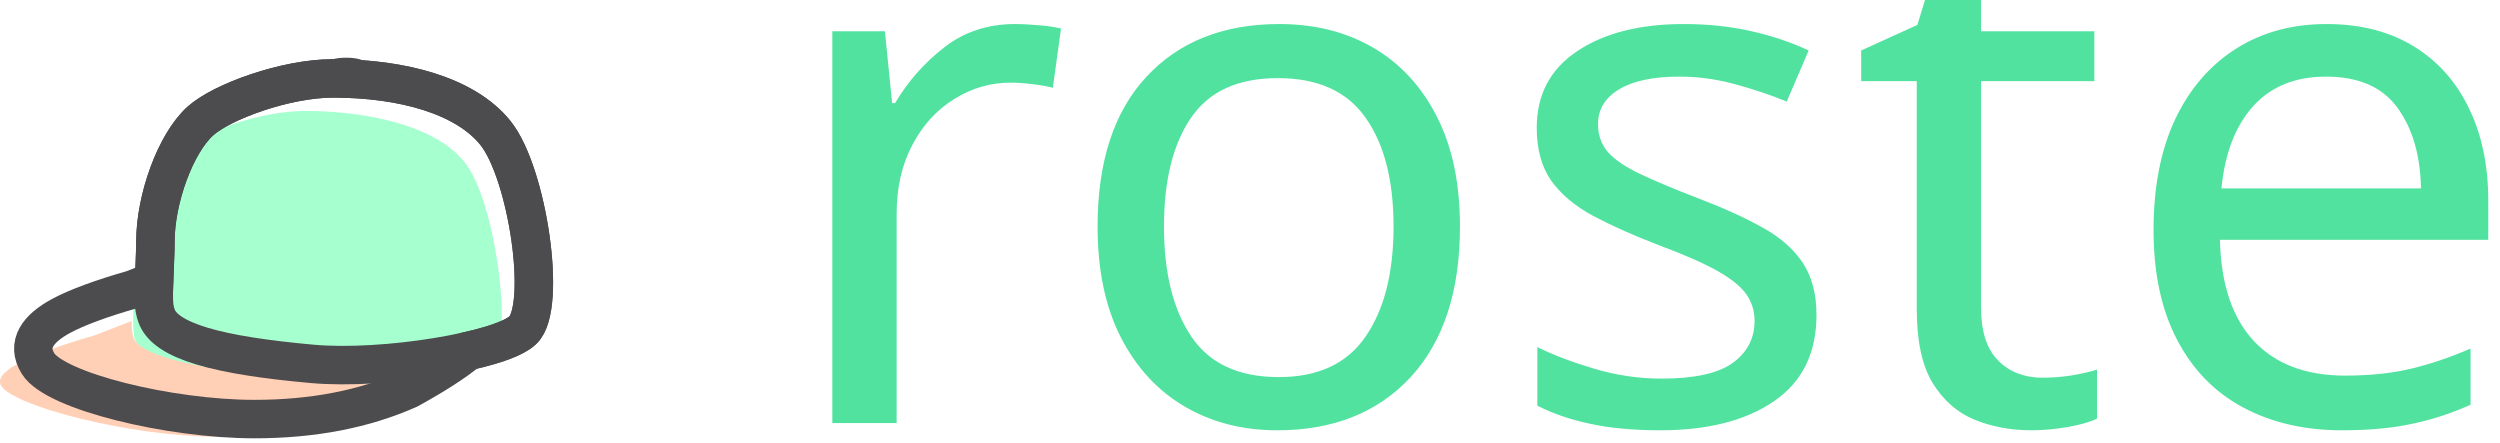
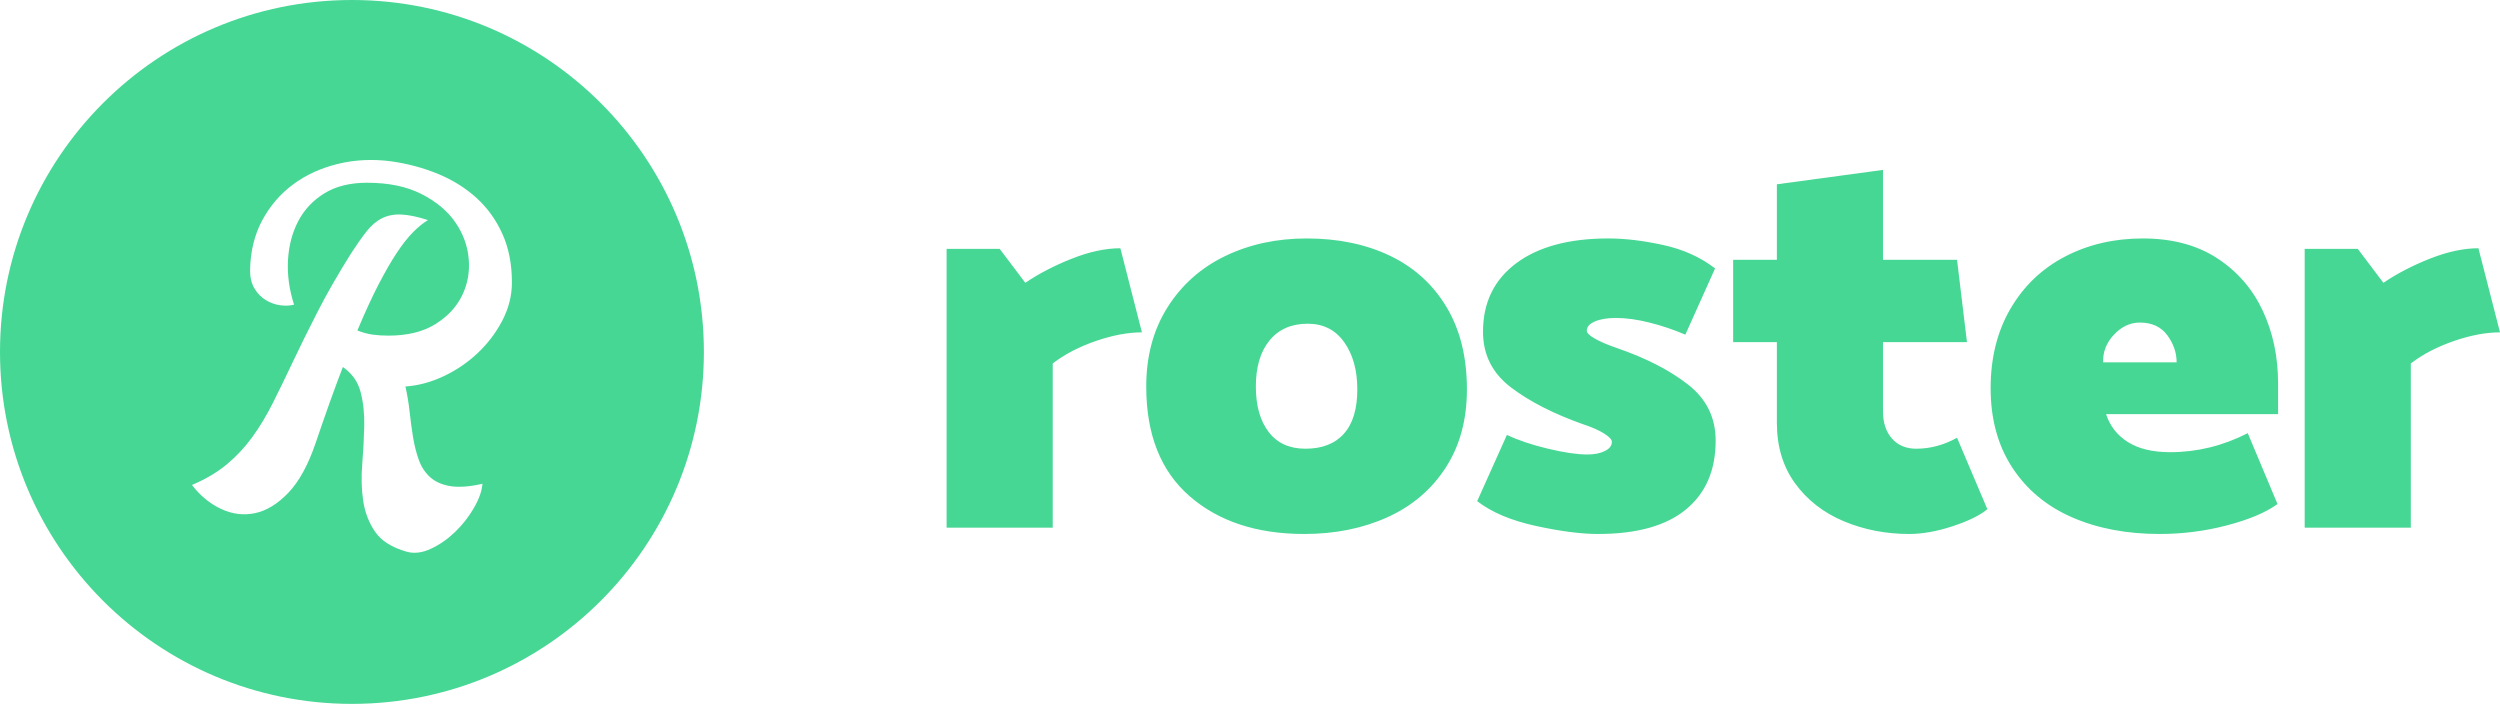
- <svg xmlns="http://www.w3.org/2000/svg" width="130px" height="23px" viewBox="0 0 130 23" version="1.1">
+ <svg xmlns="http://www.w3.org/2000/svg" width="103px" height="29px" viewBox="0 0 103 29" version="1.1">
  <g id="Page-1" stroke="none" stroke-width="1" fill="none" fill-rule="evenodd">
-     <g id="Desktop-HD" transform="translate(-655, -61)">
-       <g id="Logo-clossic-version" transform="translate(655, 48)">
-         <text id="roster" font-family="BigCaslon-Medium, Big Caslon" font-size="38" font-weight="400" fill="#51E2A0">
-           <tspan x="40.046" y="35">roster</tspan>
-         </text>
-         <g id="Cap-copy-cat" transform="translate(0, 16)">
-           <path d="M6.844,13.689 C6.846,14.059 6.869,14.358 6.933,14.547 C7.189,15.31 9.802,16.111 14.891,16.568 C17.514,16.804 20.842,16.419 23.197,15.912 C22.502,16.529 21.393,17.26 19.87,18.105 C17.469,19.179 14.674,19.716 11.487,19.716 C6.706,19.716 0.714,18.105 0.067,17.07 C-0.363,16.379 1.27,15.497 4.967,14.423 C5.631,14.159 6.257,13.915 6.844,13.689 Z" id="Combined-Shape" fill-opacity="0.816" fill="#FFC5A6" />
-           <path d="M9.172,4.883 C9.894,4.233 13.071,2.769 15.885,2.769 C18.698,2.769 22.514,3.388 24.151,5.424 C25.787,7.459 26.569,14.277 25.787,15.02 C25.005,15.763 19.002,16.994 14.821,16.618 C9.827,16.169 7.263,15.384 7.011,14.635 C6.814,14.049 7.011,12.397 7.011,10.848 C7.011,8.697 8.047,5.895 9.172,4.883 Z" id="Rectangle" fill="#A6FFCF" />
-           <path d="M8.014,11.614 C8.02,11.447 8.029,11.238 8.042,10.957 C8.062,10.497 8.072,10.224 8.078,9.933 C8.08,9.807 8.081,9.688 8.081,9.572 C8.081,7.332 9.132,4.452 10.417,3.295 C11.547,2.278 14.867,1.077 17.314,1.077 C20.912,1.077 24.198,1.967 25.762,3.913 C27.44,6 28.465,12.956 27.19,14.168 C26.751,14.585 25.768,14.932 24.349,15.251 C23.653,15.827 22.649,16.476 21.269,17.238 C18.947,18.276 16.264,18.792 13.228,18.792 C8.806,18.792 2.875,17.341 1.982,15.912 C1.35,14.899 1.981,14.074 3.176,13.429 C3.996,12.986 5.267,12.52 6.922,12.044 C7.3,11.894 7.663,11.75 8.014,11.614 Z" id="Combined-Shape" stroke="#4C4B4E" stroke-width="2" />
-           <path d="M10.417,3.295 C11.547,2.278 14.867,1.077 17.314,1.077 C20.912,1.077 24.198,1.967 25.762,3.913 C27.44,6 28.465,12.956 27.19,14.168 C26.062,15.24 19.963,16.256 16.238,15.922 C11.334,15.481 8.585,14.747 8.133,13.404 C7.971,12.921 7.971,12.56 8.042,10.957 C8.062,10.497 8.072,10.224 8.078,9.933 C8.08,9.807 8.081,9.688 8.081,9.572 C8.081,7.332 9.132,4.452 10.417,3.295 Z" id="Rectangle" stroke="#4C4B4E" stroke-width="2" />
-           <path d="M18,2.077 C18.765,2.077 19.385,1.612 19.385,1.038 C19.385,0.465 19.147,0 18,0 C16.853,1.05352383e-16 16.615,0.465 16.615,1.038 C16.615,1.612 17.235,2.077 18,2.077 Z" id="Oval" fill="#4C4B4E" />
-         </g>
+     <g id="Desktop-HD" transform="translate(-642, -57)" fill="#46D795">
+       <g id="Logo-Orioles" transform="translate(642, 57)">
+         <path d="M43.372,14.975 L43.372,21.739 L39,21.739 L39,10.252 L41.186,10.252 L42.243,11.652 C42.803,11.272 43.444,10.94 44.165,10.655 C44.885,10.37 45.55,10.228 46.159,10.228 L47.047,13.693 C46.471,13.693 45.838,13.812 45.15,14.049 C44.461,14.286 43.868,14.595 43.372,14.975 Z M60.437,16.043 C60.437,17.293 60.145,18.369 59.56,19.271 C58.976,20.172 58.175,20.853 57.158,21.312 C56.141,21.771 55,22 53.735,22 C51.781,22 50.208,21.482 49.015,20.445 C47.822,19.409 47.225,17.902 47.225,15.924 C47.225,14.674 47.517,13.586 48.102,12.661 C48.686,11.735 49.479,11.031 50.48,10.548 C51.481,10.066 52.598,9.824 53.831,9.824 C55.128,9.824 56.273,10.062 57.266,10.536 C58.259,11.011 59.036,11.715 59.596,12.649 C60.157,13.582 60.437,14.714 60.437,16.043 Z M53.783,18.487 C54.472,18.487 55,18.282 55.368,17.87 C55.737,17.459 55.921,16.85 55.921,16.043 C55.921,15.252 55.741,14.603 55.38,14.097 C55.02,13.59 54.52,13.337 53.879,13.337 C53.206,13.337 52.682,13.566 52.306,14.025 C51.929,14.484 51.741,15.117 51.741,15.924 C51.741,16.715 51.917,17.34 52.27,17.799 C52.622,18.258 53.126,18.487 53.783,18.487 Z M60.86,20.647 L62.085,17.918 C62.55,18.139 63.114,18.329 63.779,18.487 C64.443,18.646 64.984,18.725 65.4,18.725 C65.689,18.725 65.929,18.677 66.121,18.582 C66.313,18.487 66.409,18.361 66.409,18.203 C66.409,18.108 66.301,17.993 66.085,17.858 C65.869,17.724 65.592,17.601 65.256,17.491 C64.039,17.063 63.042,16.557 62.265,15.972 C61.489,15.386 61.1,14.619 61.1,13.669 C61.1,12.467 61.557,11.525 62.47,10.845 C63.382,10.165 64.648,9.824 66.265,9.824 C66.954,9.824 67.71,9.915 68.535,10.097 C69.36,10.279 70.069,10.6 70.661,11.059 L69.436,13.788 C68.956,13.582 68.463,13.416 67.959,13.29 C67.454,13.163 66.994,13.1 66.577,13.1 C66.225,13.1 65.937,13.147 65.713,13.242 C65.488,13.337 65.376,13.464 65.376,13.622 C65.376,13.717 65.488,13.828 65.713,13.954 C65.937,14.081 66.233,14.207 66.601,14.334 C67.802,14.745 68.783,15.248 69.544,15.841 C70.305,16.434 70.685,17.206 70.685,18.155 C70.685,19.373 70.277,20.319 69.46,20.991 C68.643,21.664 67.434,22 65.833,22 C65.144,22 64.291,21.889 63.274,21.668 C62.257,21.446 61.453,21.106 60.86,20.647 Z M77.579,10.703 L80.63,10.703 L81.039,14.097 L77.579,14.097 L77.579,16.945 C77.579,17.419 77.704,17.795 77.952,18.072 C78.2,18.349 78.532,18.487 78.949,18.487 C79.525,18.487 80.086,18.337 80.63,18.036 L81.879,20.979 C81.575,21.233 81.099,21.466 80.45,21.68 C79.801,21.893 79.205,22 78.66,22 C77.7,22 76.803,21.826 75.97,21.478 C75.137,21.13 74.469,20.612 73.964,19.923 C73.46,19.235 73.207,18.4 73.207,17.419 L73.207,14.097 L71.406,14.097 L71.406,10.703 L73.207,10.703 L73.207,7.593 L77.579,7 L77.579,10.703 Z M93.857,15.805 L93.857,17.063 L86.77,17.063 C86.931,17.554 87.231,17.937 87.671,18.214 C88.112,18.491 88.692,18.63 89.413,18.63 C90.518,18.63 91.583,18.369 92.608,17.847 L93.833,20.766 C93.353,21.114 92.66,21.407 91.755,21.644 C90.85,21.881 89.925,22 88.981,22 C87.619,22 86.414,21.771 85.365,21.312 C84.316,20.853 83.495,20.169 82.903,19.259 C82.31,18.349 82.014,17.261 82.014,15.995 C82.014,14.745 82.286,13.653 82.831,12.72 C83.375,11.786 84.124,11.07 85.077,10.572 C86.03,10.074 87.099,9.824 88.284,9.824 C89.485,9.824 90.502,10.093 91.335,10.631 C92.167,11.169 92.796,11.889 93.22,12.791 C93.645,13.693 93.857,14.698 93.857,15.805 Z M86.65,14.927 L89.677,14.927 C89.677,14.532 89.549,14.16 89.293,13.812 C89.037,13.464 88.66,13.29 88.164,13.29 C87.763,13.29 87.407,13.456 87.095,13.788 C86.783,14.12 86.634,14.5 86.65,14.927 Z M99.325,14.975 L99.325,21.739 L94.953,21.739 L94.953,10.252 L97.139,10.252 L98.196,11.652 C98.756,11.272 99.397,10.94 100.117,10.655 C100.838,10.37 101.503,10.228 102.111,10.228 L103,13.693 C102.423,13.693 101.791,13.812 101.102,14.049 C100.414,14.286 99.821,14.595 99.325,14.975 Z" id="roster" />
+         <path d="M17.633,9.067 C17.434,9.187 17.229,9.353 17.018,9.566 C16.808,9.779 16.586,10.059 16.353,10.408 C16.121,10.758 15.869,11.194 15.597,11.718 C15.326,12.241 15.035,12.874 14.724,13.616 C14.946,13.703 15.157,13.76 15.356,13.787 C15.556,13.815 15.772,13.828 16.004,13.828 C16.78,13.828 17.42,13.673 17.924,13.362 C18.429,13.051 18.797,12.661 19.03,12.192 C19.262,11.723 19.357,11.218 19.312,10.678 C19.268,10.138 19.085,9.634 18.764,9.165 C18.442,8.696 17.977,8.306 17.367,7.995 C16.758,7.684 16.01,7.529 15.123,7.529 C14.425,7.529 13.841,7.673 13.37,7.962 C12.899,8.251 12.539,8.633 12.289,9.108 C12.04,9.582 11.899,10.119 11.865,10.719 C11.832,11.319 11.915,11.93 12.115,12.552 C11.948,12.596 11.76,12.604 11.549,12.577 C11.339,12.549 11.139,12.478 10.951,12.364 C10.763,12.249 10.608,12.091 10.486,11.889 C10.364,11.688 10.303,11.439 10.303,11.145 C10.314,10.37 10.48,9.683 10.801,9.083 C11.123,8.483 11.549,7.987 12.081,7.594 C12.613,7.201 13.228,6.92 13.927,6.751 C14.625,6.582 15.351,6.547 16.104,6.645 C16.802,6.743 17.453,6.918 18.057,7.169 C18.661,7.42 19.188,7.75 19.636,8.159 C20.085,8.568 20.44,9.061 20.7,9.639 C20.961,10.218 21.091,10.883 21.091,11.636 C21.091,12.181 20.958,12.707 20.692,13.215 C20.426,13.722 20.082,14.172 19.661,14.565 C19.24,14.957 18.769,15.274 18.248,15.514 C17.728,15.754 17.212,15.89 16.703,15.923 C16.78,16.261 16.838,16.61 16.877,16.97 C16.916,17.33 16.963,17.679 17.018,18.017 C17.074,18.355 17.154,18.669 17.259,18.958 C17.365,19.247 17.523,19.484 17.733,19.67 C17.944,19.855 18.221,19.975 18.564,20.03 C18.908,20.084 19.346,20.052 19.877,19.932 C19.855,20.226 19.739,20.556 19.528,20.922 C19.318,21.287 19.06,21.617 18.755,21.912 C18.451,22.206 18.118,22.438 17.758,22.607 C17.398,22.776 17.063,22.817 16.752,22.73 C16.143,22.555 15.711,22.283 15.456,21.912 C15.201,21.541 15.037,21.118 14.965,20.643 C14.893,20.169 14.88,19.662 14.924,19.122 C14.968,18.582 14.996,18.058 15.007,17.551 C15.018,17.044 14.968,16.577 14.857,16.152 C14.747,15.726 14.503,15.383 14.126,15.121 C13.949,15.579 13.769,16.065 13.586,16.577 C13.403,17.09 13.212,17.641 13.012,18.23 C12.702,19.146 12.325,19.836 11.882,20.3 C11.439,20.763 10.979,21.044 10.502,21.143 C10.026,21.241 9.558,21.181 9.098,20.963 C8.638,20.744 8.242,20.417 7.909,19.981 C8.474,19.741 8.954,19.457 9.347,19.13 C9.74,18.803 10.089,18.429 10.394,18.009 C10.699,17.589 10.982,17.12 11.242,16.602 C11.502,16.084 11.779,15.514 12.073,14.892 C12.367,14.27 12.702,13.591 13.079,12.855 C13.456,12.118 13.91,11.325 14.442,10.474 C14.675,10.114 14.888,9.809 15.082,9.558 C15.276,9.307 15.489,9.121 15.722,9.001 C15.954,8.881 16.22,8.827 16.52,8.838 C16.819,8.849 17.19,8.925 17.633,9.067 Z M14.5,0 L14.5,0 C22.508,-1.47106941e-15 29,6.492 29,14.5 L29,14.5 C29,22.508 22.508,29 14.5,29 L14.5,29 C6.492,29 2.75706978e-15,22.508 1.77635684e-15,14.5 L0,14.5 C-9.80712939e-16,6.492 6.492,1.47106941e-15 14.5,0 Z" id="Combined-Shape" />
      </g>
    </g>
  </g>
</svg>
